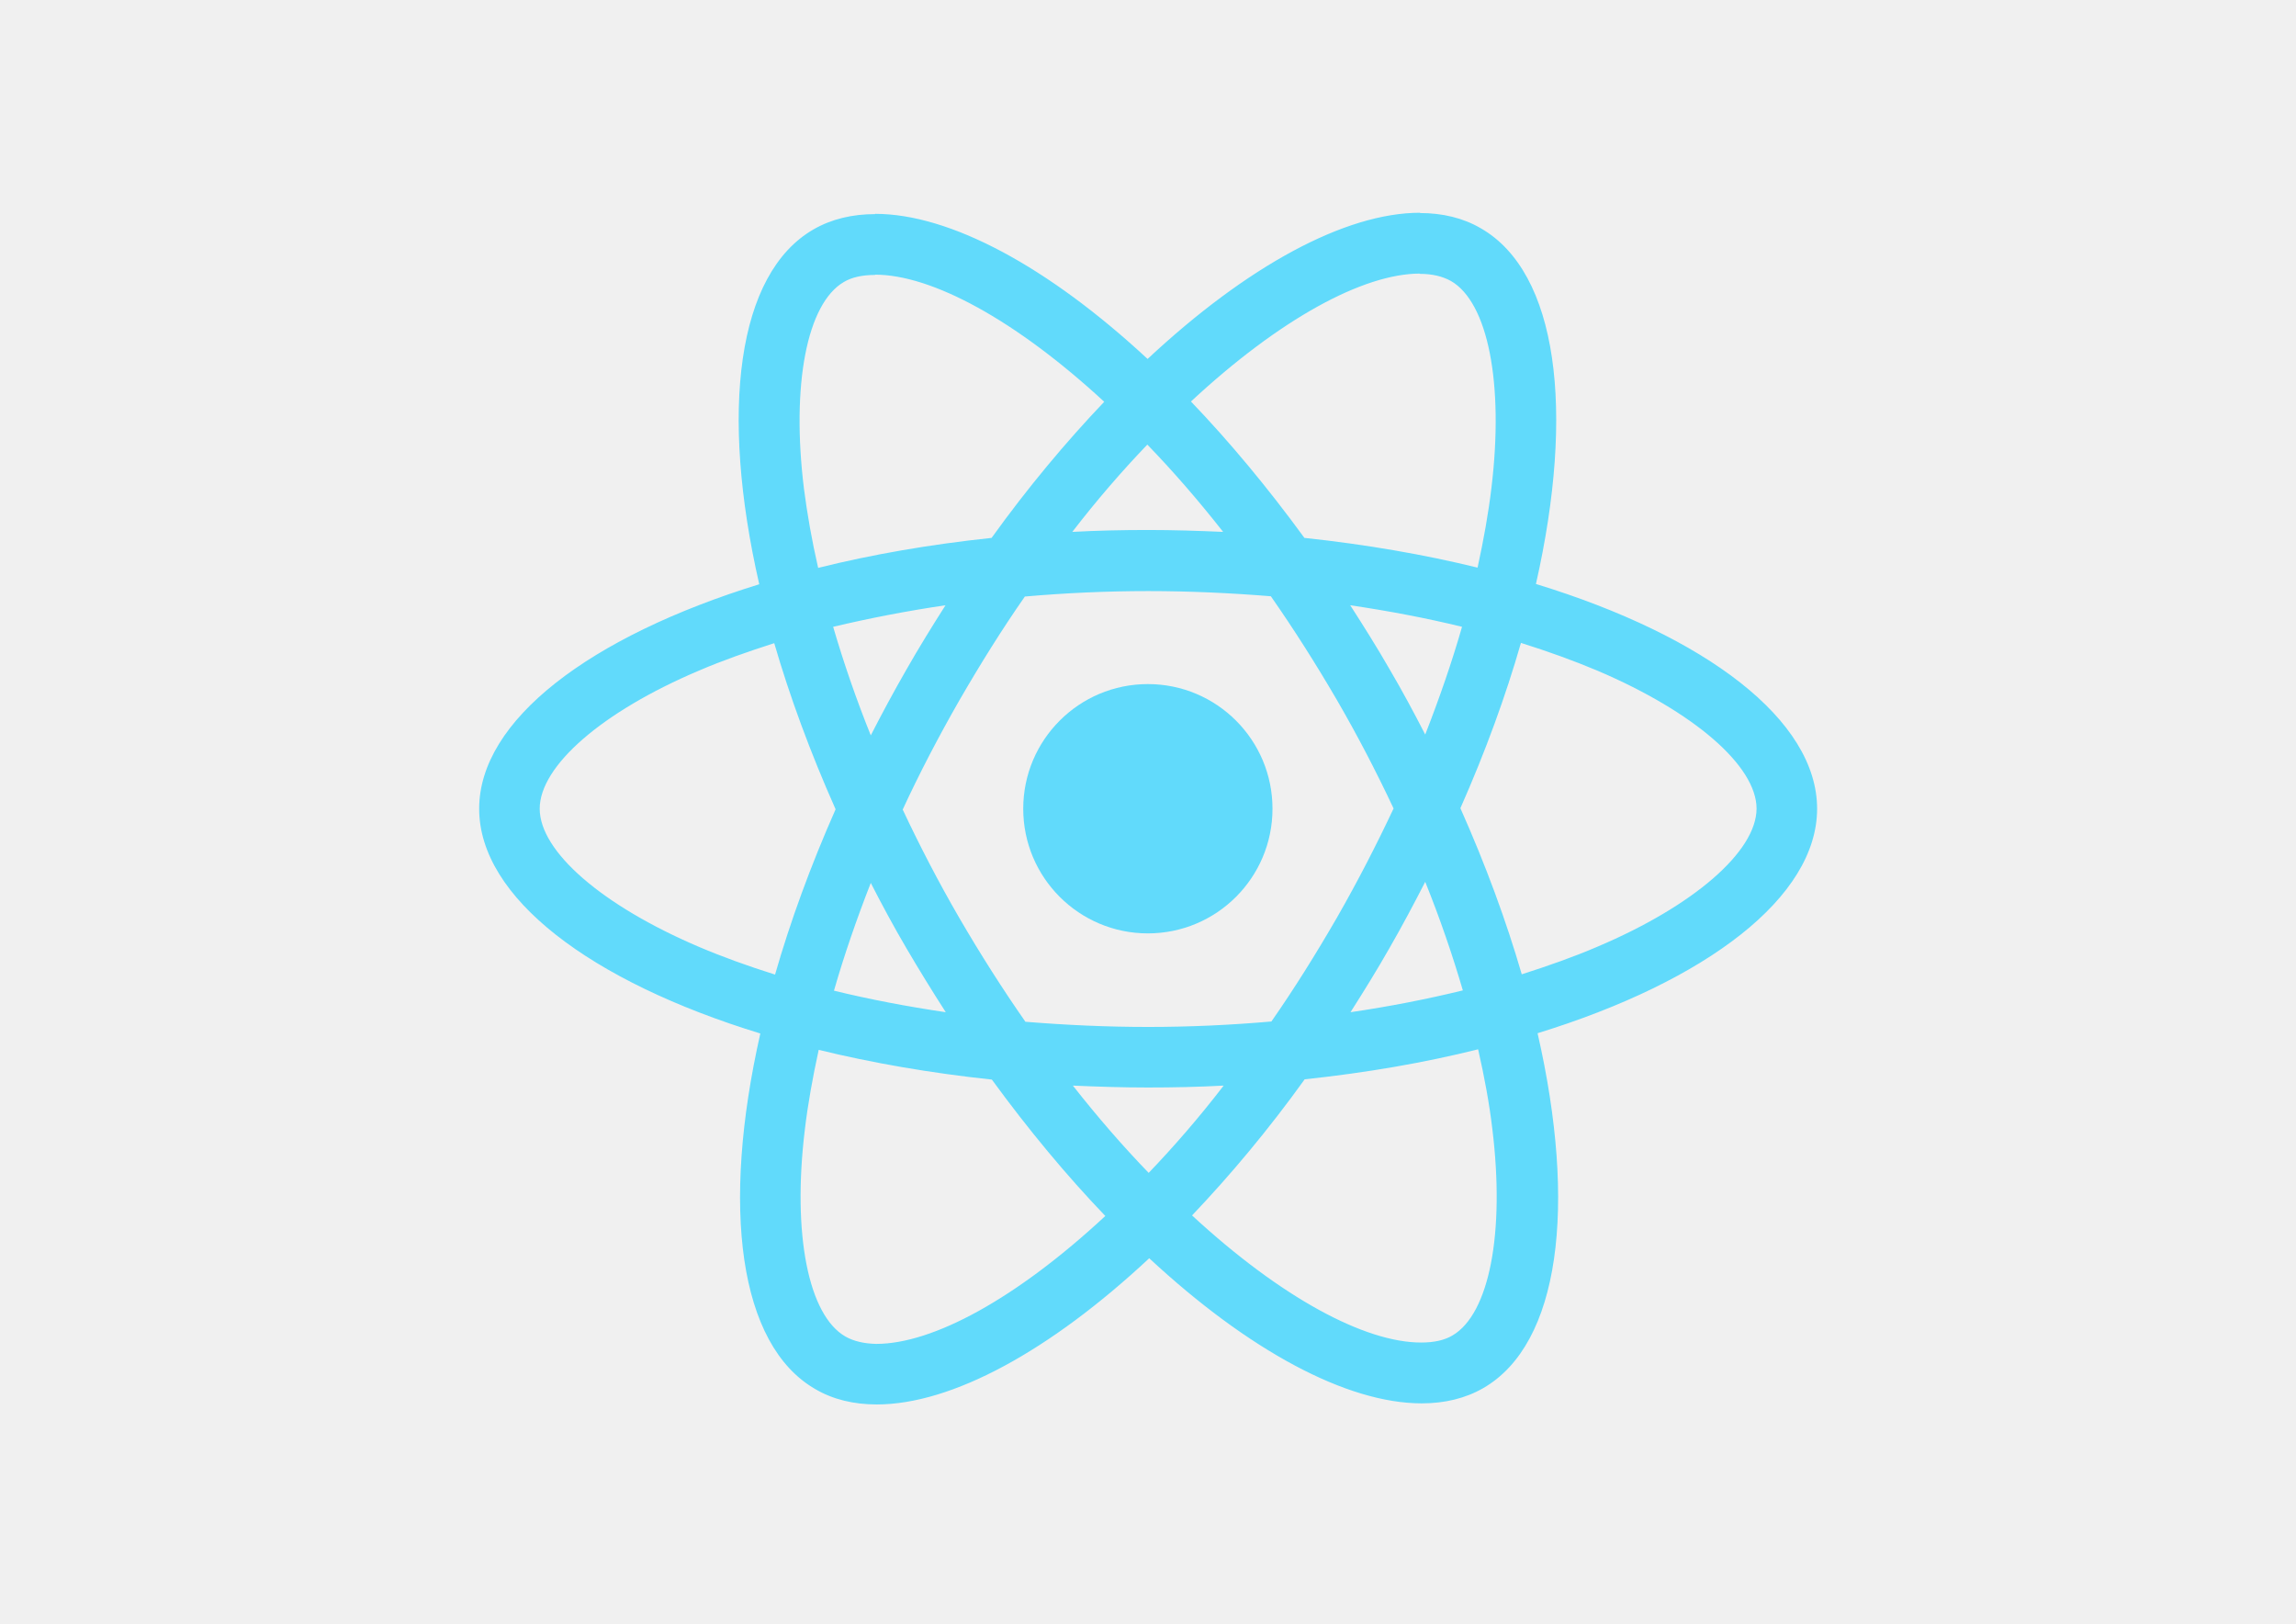
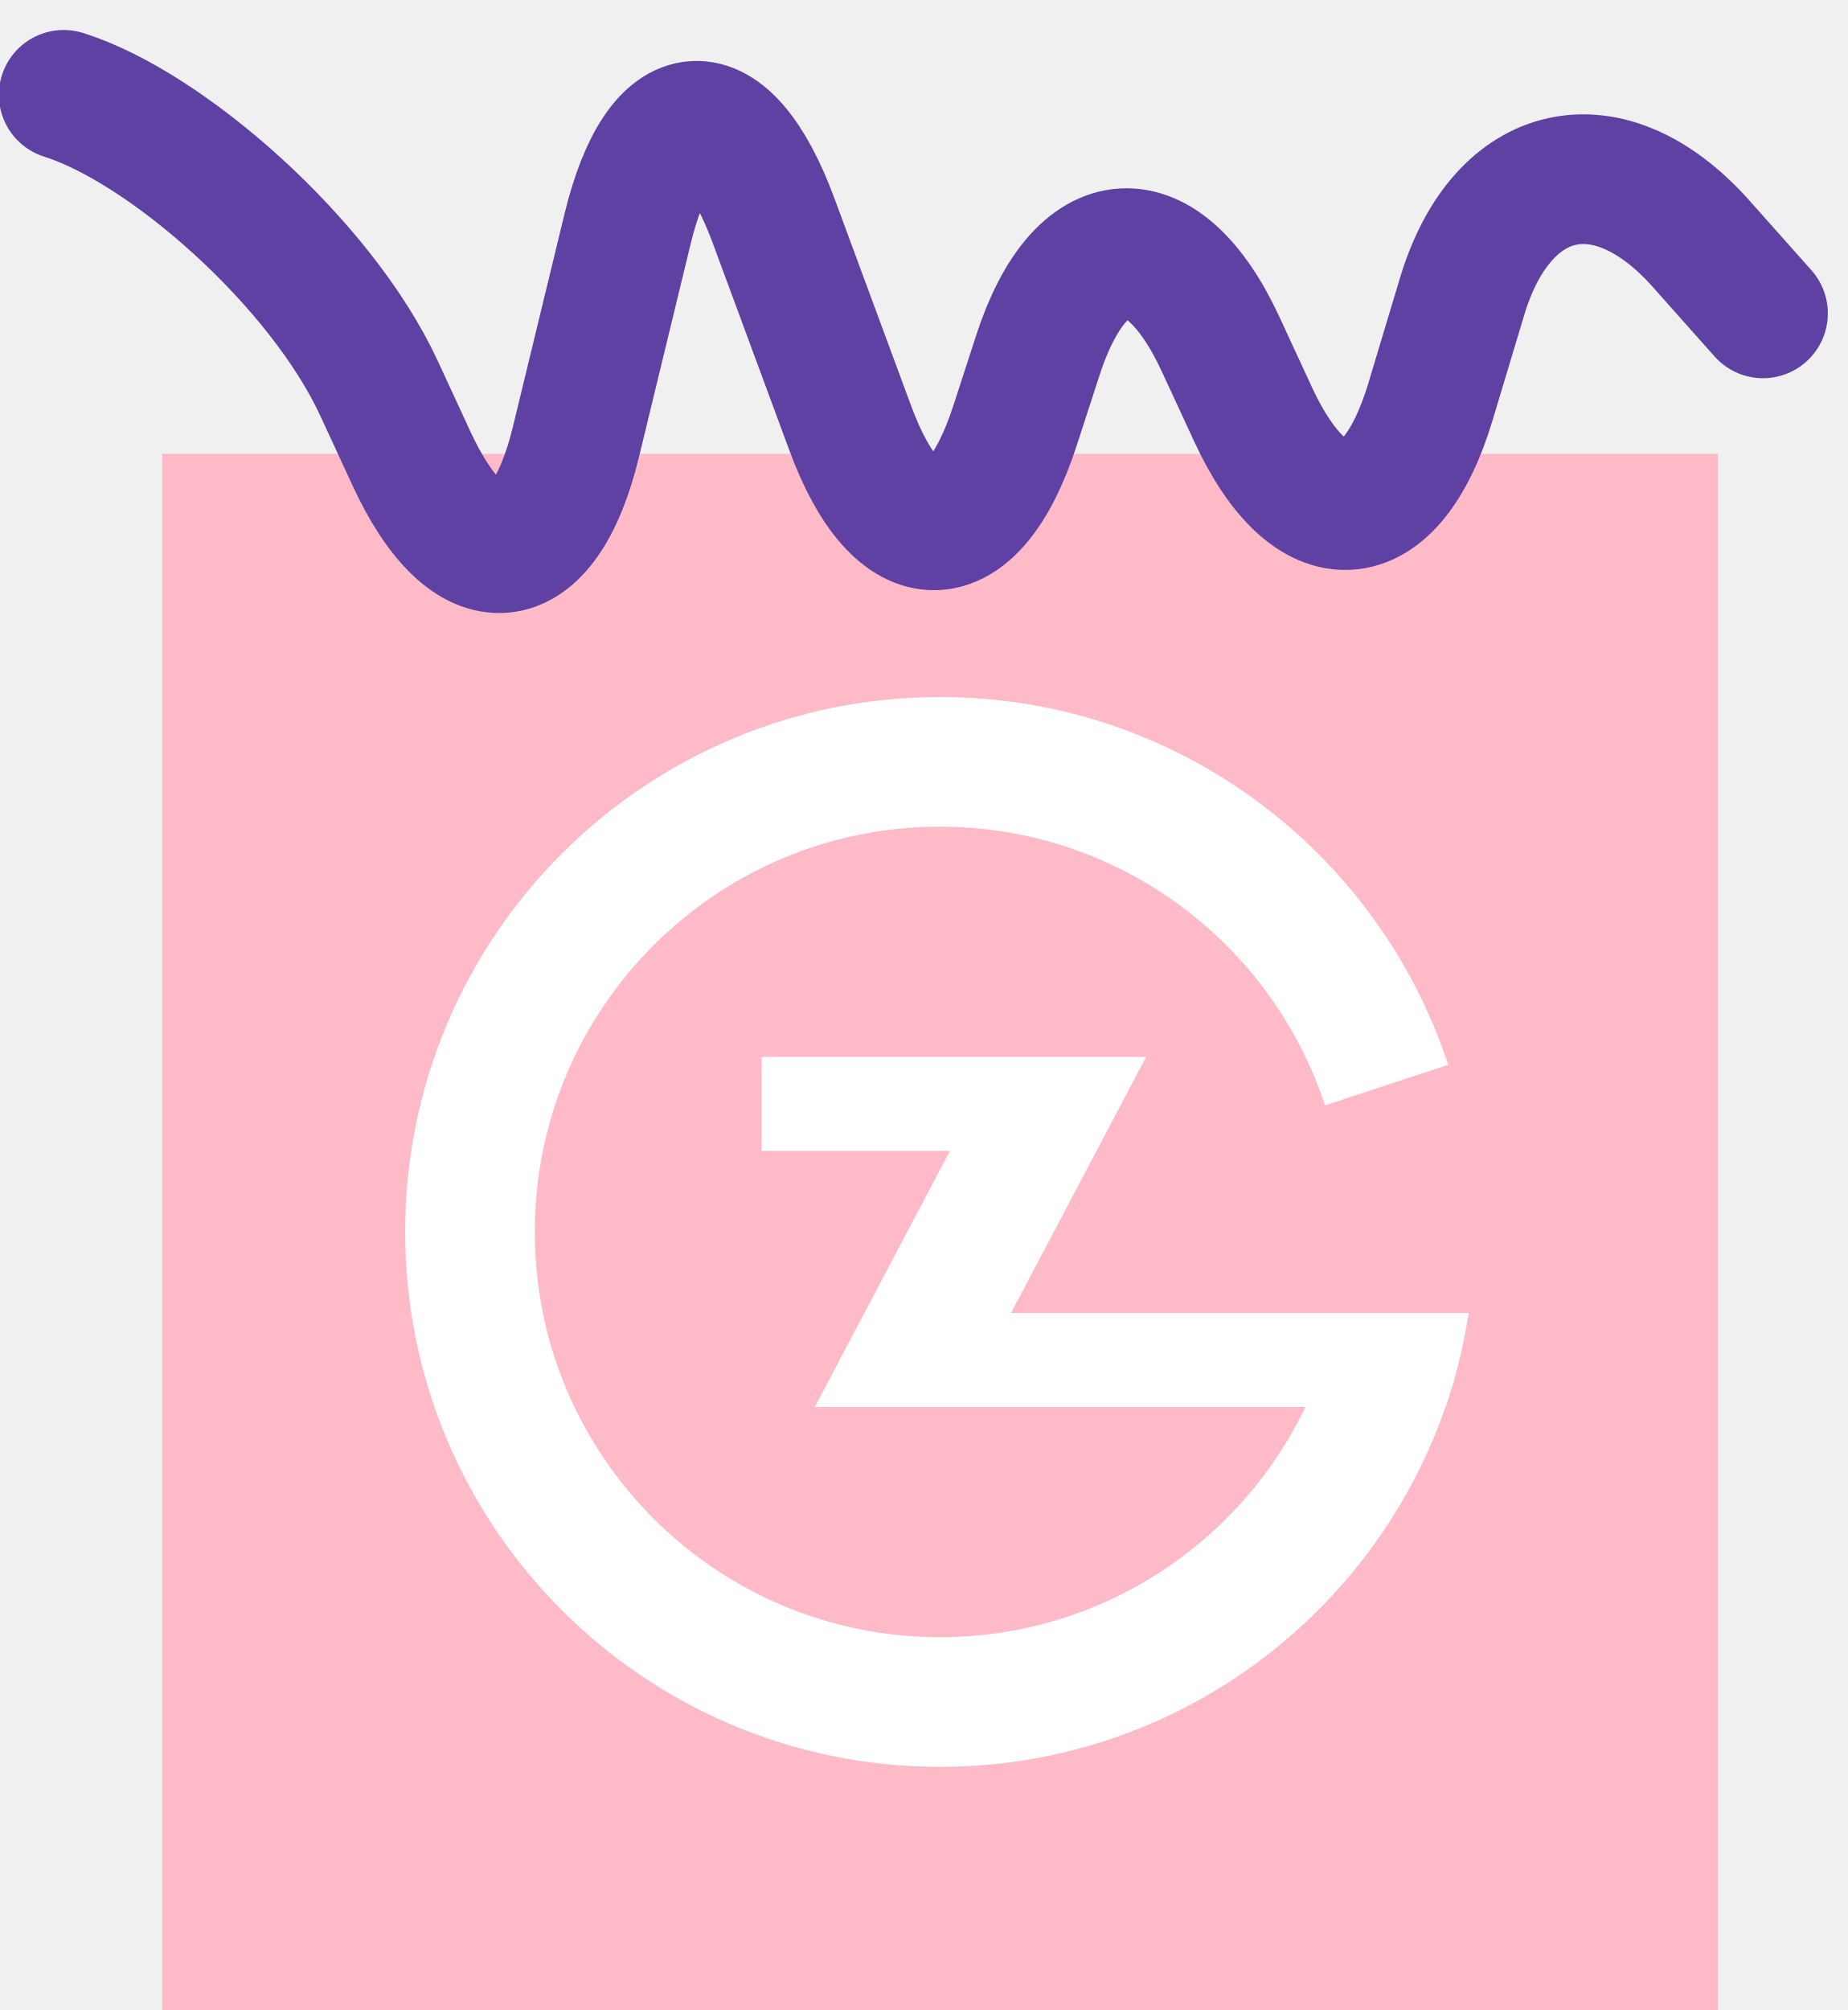
- <svg xmlns="http://www.w3.org/2000/svg" viewBox="0 0 841.9 595.3">
-   <g fill="#61DAFB">
-     <path d="M666.3 296.5c0-32.5-40.7-63.3-103.1-82.4 14.4-63.6 8-114.2-20.2-130.4-6.5-3.8-14.1-5.6-22.4-5.6v22.3c4.6 0 8.3.9 11.4 2.6 13.6 7.8 19.5 37.5 14.9 75.7-1.1 9.4-2.9 19.3-5.1 29.4-19.6-4.8-41-8.5-63.5-10.9-13.5-18.5-27.5-35.3-41.6-50 32.6-30.3 63.2-46.9 84-46.9V78c-27.5 0-63.5 19.6-99.9 53.6-36.4-33.8-72.4-53.2-99.9-53.2v22.3c20.7 0 51.4 16.5 84 46.6-14 14.7-28 31.4-41.3 49.9-22.6 2.4-44 6.1-63.6 11-2.3-10-4-19.7-5.2-29-4.7-38.2 1.1-67.9 14.6-75.8 3-1.8 6.9-2.6 11.5-2.6V78.5c-8.4 0-16 1.8-22.6 5.6-28.1 16.2-34.4 66.7-19.9 130.1-62.2 19.2-102.7 49.9-102.7 82.3 0 32.5 40.7 63.3 103.1 82.4-14.4 63.6-8 114.2 20.2 130.4 6.5 3.8 14.1 5.6 22.5 5.6 27.5 0 63.5-19.6 99.9-53.6 36.4 33.8 72.4 53.2 99.9 53.2 8.4 0 16-1.8 22.6-5.6 28.1-16.2 34.4-66.7 19.9-130.1 62-19.1 102.5-49.9 102.5-82.3zm-130.2-66.7c-3.7 12.9-8.3 26.2-13.5 39.5-4.1-8-8.4-16-13.1-24-4.6-8-9.5-15.8-14.4-23.4 14.2 2.1 27.9 4.7 41 7.9zm-45.8 106.5c-7.8 13.5-15.8 26.3-24.1 38.2-14.9 1.3-30 2-45.2 2-15.1 0-30.2-.7-45-1.9-8.3-11.9-16.4-24.6-24.2-38-7.6-13.1-14.5-26.4-20.8-39.8 6.2-13.4 13.2-26.8 20.7-39.9 7.8-13.5 15.8-26.3 24.1-38.2 14.9-1.3 30-2 45.2-2 15.1 0 30.2.7 45 1.9 8.3 11.9 16.4 24.6 24.2 38 7.6 13.1 14.5 26.4 20.8 39.8-6.3 13.4-13.2 26.8-20.7 39.9zm32.3-13c5.4 13.4 10 26.8 13.8 39.8-13.1 3.2-26.9 5.9-41.2 8 4.9-7.7 9.8-15.6 14.4-23.7 4.6-8 8.9-16.1 13-24.1zM421.2 430c-9.3-9.6-18.6-20.3-27.8-32 9 .4 18.2.7 27.5.7 9.4 0 18.7-.2 27.8-.7-9 11.7-18.3 22.4-27.5 32zm-74.4-58.9c-14.2-2.1-27.9-4.7-41-7.9 3.7-12.9 8.3-26.2 13.5-39.5 4.1 8 8.4 16 13.1 24 4.7 8 9.5 15.8 14.4 23.4zM420.7 163c9.3 9.6 18.6 20.3 27.8 32-9-.4-18.2-.7-27.5-.7-9.4 0-18.7.2-27.8.7 9-11.7 18.3-22.4 27.5-32zm-74 58.9c-4.9 7.7-9.8 15.6-14.4 23.7-4.6 8-8.9 16-13 24-5.4-13.4-10-26.8-13.8-39.8 13.1-3.1 26.9-5.8 41.2-7.9zm-90.5 125.2c-35.4-15.1-58.3-34.9-58.3-50.6 0-15.7 22.9-35.6 58.3-50.6 8.6-3.7 18-7 27.7-10.1 5.7 19.6 13.2 40 22.5 60.9-9.2 20.8-16.6 41.1-22.2 60.6-9.9-3.1-19.3-6.5-28-10.2zM310 490c-13.6-7.8-19.5-37.5-14.9-75.7 1.1-9.4 2.9-19.3 5.1-29.4 19.6 4.8 41 8.5 63.5 10.9 13.5 18.5 27.5 35.3 41.6 50-32.6 30.3-63.2 46.9-84 46.9-4.5-.1-8.3-1-11.3-2.7zm237.2-76.2c4.7 38.2-1.1 67.9-14.6 75.8-3 1.8-6.9 2.6-11.5 2.6-20.7 0-51.4-16.5-84-46.6 14-14.7 28-31.4 41.3-49.9 22.6-2.4 44-6.1 63.6-11 2.3 10.1 4.1 19.8 5.2 29.1zm38.5-66.7c-8.6 3.7-18 7-27.7 10.1-5.7-19.6-13.2-40-22.5-60.9 9.2-20.8 16.6-41.1 22.2-60.6 9.9 3.1 19.3 6.5 28.1 10.2 35.4 15.1 58.3 34.9 58.3 50.6-.1 15.7-23 35.6-58.4 50.6zM320.8 78.4z" />
-     <circle cx="420.9" cy="296.5" r="45.7" />
-     <path d="M520.5 78.1z" />
+ <svg xmlns="http://www.w3.org/2000/svg" xmlns:xlink="http://www.w3.org/1999/xlink" width="57" height="62" viewBox="0 0 57 62">
+   <defs>
+     <circle id="b" cx="16.5" cy="16.5" r="16.5" />
+     <path d="M32.18 11.345C30.013 4.757 23.81 0 16.5 0 7.387 0 0 7.387 0 16.5S7.387 33 16.5 33c7.71 0 14.186-5.29 15.996-12.438" id="a" />
+     <mask id="d" x="0" y="0" width="32.496" height="33" fill="#fff">
+       <use xlink:href="#a" />
+     </mask>
+   </defs>
+   <g fill="none" fill-rule="evenodd">
+     <path fill="#FFBAC8" d="M5 14h48v48H5z" />
+     <path d="M54.393 9.666l-1.91-2.147c-2.843-3.196-6.143-2.47-7.375 1.63l-.974 3.24c-1.23 4.097-3.68 4.273-5.475.39l-.997-2.155c-1.794-3.882-4.32-3.73-5.64.33l-.706 2.173c-1.32 4.065-3.593 4.11-5.078.094l-2.37-6.41c-1.483-4.013-3.504-3.887-4.51.266l-1.59 6.558c-1.01 4.16-3.28 4.388-5.075.505l-.996-2.155c-1.795-3.88-6.566-8.068-9.732-9.06" stroke="#5F40A3" stroke-width="4" stroke-linecap="round" />
+     <g transform="translate(12.5 21.5)">
+       <mask id="c" fill="#fff">
+         <use xlink:href="#b" />
+       </mask>
+       <use mask="url(#d)" xlink:href="#a" stroke-width="8" stroke="#FFF" />
+       <path stroke="#FFF" stroke-width="4" stroke-linecap="square" mask="url(#c)" d="M40 21H15.375l4.75-9H13" />
+     </g>
  </g>
</svg>
